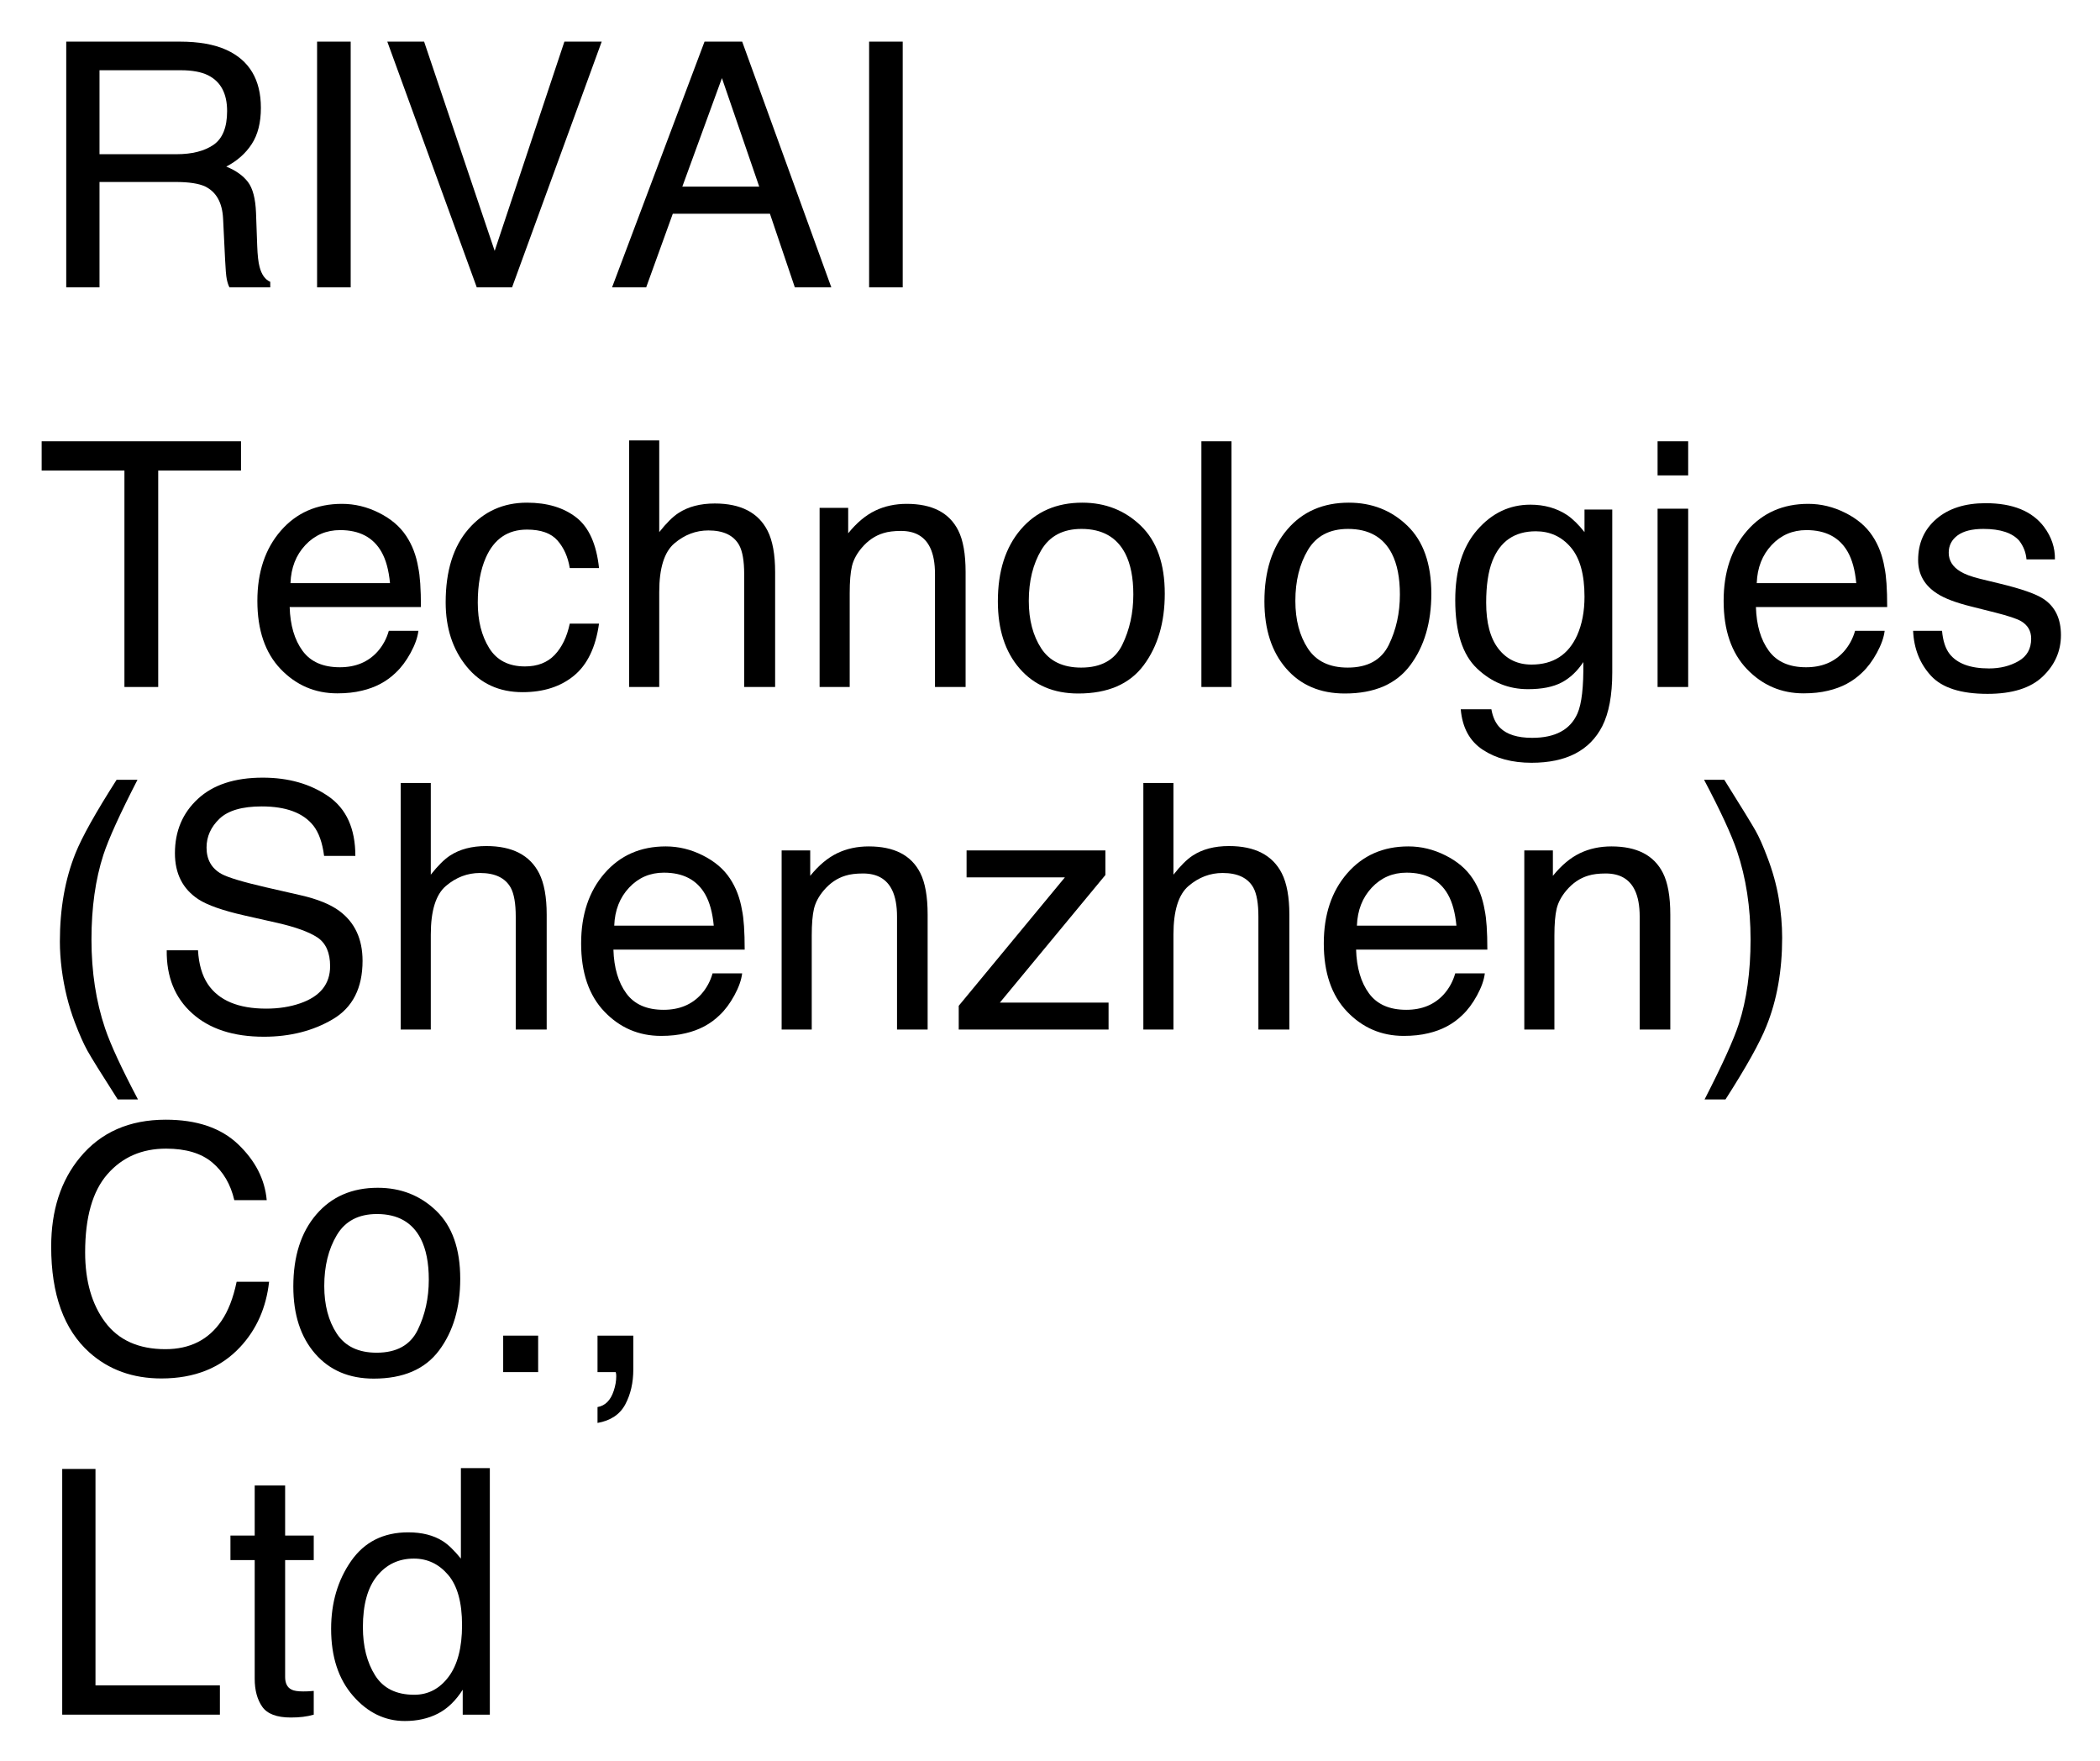
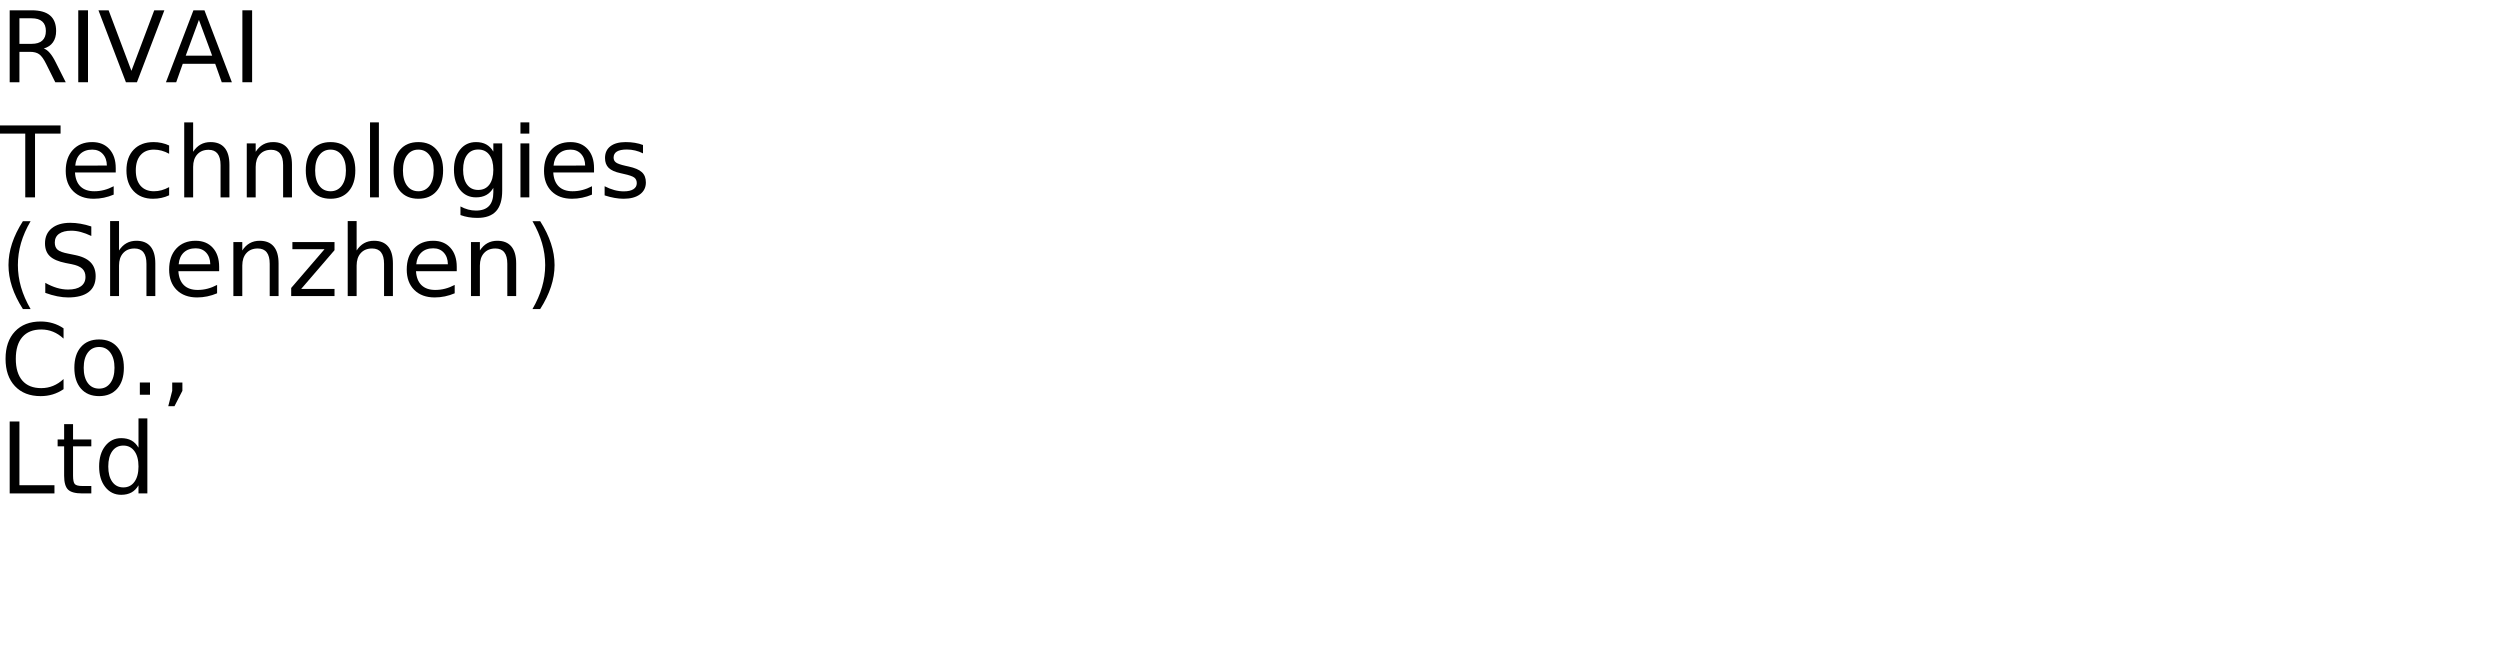
- <svg xmlns="http://www.w3.org/2000/svg" xmlns:xlink="http://www.w3.org/1999/xlink" role="img" viewBox="-6.33 -0.33 367.90 308.40">
+ <svg xmlns="http://www.w3.org/2000/svg" xmlns:xlink="http://www.w3.org/1999/xlink" width="1520" height="400" viewBox="0 0 1520 400">
  <defs>
-     <g id="glyph-0-0">
-       <path d="M 24.578 -23.32 C 27.312 -23.32 29.477 -23.867 31.07 -24.961 C 32.66 -26.055 33.457 -28.027 33.457 -30.879 C 33.457 -33.945 32.344 -36.035 30.117 -37.148 C 28.926 -37.734 27.336 -38.027 25.344 -38.027 L 11.102 -38.027 L 11.102 -23.32 Z M 5.273 -43.039 L 25.195 -43.039 C 28.477 -43.039 31.18 -42.559 33.312 -41.602 C 37.355 -39.766 39.375 -36.375 39.375 -31.438 C 39.375 -28.859 38.844 -26.75 37.777 -25.109 C 36.715 -23.469 35.227 -22.148 33.312 -21.152 C 34.992 -20.469 36.254 -19.57 37.105 -18.457 C 37.953 -17.344 38.43 -15.539 38.523 -13.039 L 38.73 -7.266 C 38.789 -5.625 38.926 -4.406 39.141 -3.602 C 39.492 -2.234 40.117 -1.359 41.016 -0.969 L 41.016 0 L 33.867 0 C 33.672 -0.371 33.516 -0.852 33.398 -1.438 C 33.281 -2.023 33.184 -3.156 33.105 -4.836 L 32.754 -12.012 C 32.617 -14.824 31.57 -16.711 29.617 -17.664 C 28.504 -18.191 26.758 -18.457 24.375 -18.457 L 11.102 -18.457 L 11.102 0 L 5.273 0 Z M 5.273 -43.039" />
-     </g>
-     <g id="glyph-0-1">
-       <path d="M 5.891 -43.039 L 11.777 -43.039 L 11.777 0 L 5.891 0 Z M 5.891 -43.039" />
-     </g>
-     <g id="glyph-0-2">
-       <path d="M 7.969 -43.039 L 20.332 -6.387 L 32.547 -43.039 L 39.082 -43.039 L 23.379 0 L 17.195 0 L 1.523 -43.039 Z M 7.969 -43.039" />
-     </g>
-     <g id="glyph-0-3">
-       <path d="M 26.66 -17.637 L 20.125 -36.648 L 13.184 -17.637 Z M 17.078 -43.039 L 23.672 -43.039 L 39.289 0 L 32.898 0 L 28.535 -12.891 L 11.516 -12.891 L 6.855 0 L 0.879 0 Z M 17.078 -43.039" />
-     </g>
-     <g id="glyph-0-4">
-       <path d="M 35.891 -43.039 L 35.891 -37.91 L 21.387 -37.91 L 21.387 0 L 15.469 0 L 15.469 -37.91 L 0.969 -37.91 L 0.969 -43.039 Z M 35.891 -43.039" />
-     </g>
-     <g id="glyph-0-5">
-       <path d="M 16.934 -32.078 C 19.16 -32.078 21.32 -31.559 23.406 -30.512 C 25.496 -29.469 27.09 -28.117 28.184 -26.453 C 29.238 -24.871 29.941 -23.027 30.293 -20.918 C 30.605 -19.473 30.762 -17.168 30.762 -14.004 L 7.766 -14.004 C 7.863 -10.82 8.613 -8.266 10.02 -6.344 C 11.426 -4.418 13.602 -3.457 16.555 -3.457 C 19.309 -3.457 21.504 -4.367 23.145 -6.18 C 24.082 -7.234 24.746 -8.457 25.137 -9.844 L 30.32 -9.844 C 30.184 -8.691 29.73 -7.406 28.961 -5.992 C 28.188 -4.574 27.324 -3.418 26.367 -2.52 C 24.766 -0.957 22.781 0.098 20.422 0.645 C 19.152 0.957 17.715 1.113 16.113 1.113 C 12.207 1.113 8.898 -0.309 6.18 -3.148 C 3.465 -5.992 2.109 -9.969 2.109 -15.086 C 2.109 -20.125 3.477 -24.219 6.211 -27.363 C 8.945 -30.508 12.52 -32.078 16.934 -32.078 Z M 25.344 -18.195 C 25.129 -20.48 24.629 -22.305 23.848 -23.672 C 22.402 -26.211 19.992 -27.48 16.609 -27.48 C 14.188 -27.48 12.156 -26.605 10.516 -24.859 C 8.875 -23.109 8.008 -20.891 7.91 -18.195 Z M 25.344 -18.195" />
-     </g>
-     <g id="glyph-0-6">
-       <path d="M 15.969 -32.285 C 19.504 -32.285 22.379 -31.426 24.594 -29.707 C 26.812 -27.988 28.145 -25.031 28.594 -20.828 L 23.469 -20.828 C 23.156 -22.762 22.441 -24.371 21.328 -25.648 C 20.215 -26.93 18.43 -27.57 15.969 -27.57 C 12.609 -27.57 10.203 -25.93 8.758 -22.648 C 7.82 -20.52 7.352 -17.891 7.352 -14.766 C 7.352 -11.621 8.016 -8.977 9.344 -6.828 C 10.672 -4.68 12.766 -3.602 15.617 -3.602 C 17.805 -3.602 19.535 -4.273 20.816 -5.609 C 22.094 -6.949 22.977 -8.781 23.469 -11.102 L 28.594 -11.102 C 28.008 -6.941 26.543 -3.902 24.199 -1.977 C 21.855 -0.055 18.859 0.906 15.203 0.906 C 11.102 0.906 7.832 -0.59 5.391 -3.59 C 2.949 -6.586 1.727 -10.332 1.727 -14.824 C 1.727 -20.332 3.066 -24.617 5.742 -27.688 C 8.418 -30.754 11.828 -32.285 15.969 -32.285 Z M 15.969 -32.285" />
-     </g>
-     <g id="glyph-0-7">
-       <path d="M 3.867 -43.184 L 9.141 -43.184 L 9.141 -27.129 C 10.391 -28.711 11.516 -29.824 12.508 -30.469 C 14.207 -31.582 16.328 -32.141 18.867 -32.141 C 23.418 -32.141 26.504 -30.547 28.125 -27.363 C 29.004 -25.625 29.445 -23.211 29.445 -20.125 L 29.445 0 L 24.023 0 L 24.023 -19.773 C 24.023 -22.078 23.73 -23.77 23.145 -24.844 C 22.188 -26.562 20.391 -27.422 17.754 -27.422 C 15.566 -27.422 13.586 -26.672 11.805 -25.164 C 10.027 -23.66 9.141 -20.82 9.141 -16.641 L 9.141 0 L 3.867 0 Z M 3.867 -43.184" />
-     </g>
-     <g id="glyph-0-8">
-       <path d="M 3.867 -31.375 L 8.875 -31.375 L 8.875 -26.922 C 10.359 -28.758 11.934 -30.078 13.594 -30.879 C 15.254 -31.68 17.102 -32.078 19.133 -32.078 C 23.586 -32.078 26.594 -30.527 28.156 -27.422 C 29.016 -25.723 29.445 -23.289 29.445 -20.125 L 29.445 0 L 24.082 0 L 24.082 -19.773 C 24.082 -21.688 23.797 -23.234 23.234 -24.406 C 22.297 -26.359 20.594 -27.336 18.133 -27.336 C 16.883 -27.336 15.859 -27.207 15.059 -26.953 C 13.613 -26.523 12.344 -25.664 11.25 -24.375 C 10.371 -23.34 9.801 -22.27 9.535 -21.168 C 9.273 -20.062 9.141 -18.484 9.141 -16.438 L 9.141 0 L 3.867 0 Z M 3.867 -31.375" />
-     </g>
-     <g id="glyph-0-9">
-       <path d="M 16.32 -3.398 C 19.816 -3.398 22.211 -4.723 23.512 -7.367 C 24.809 -10.016 25.461 -12.961 25.461 -16.203 C 25.461 -19.133 24.992 -21.516 24.055 -23.352 C 22.57 -26.242 20.008 -27.688 16.375 -27.688 C 13.152 -27.688 10.812 -26.453 9.344 -23.992 C 7.879 -21.531 7.148 -18.562 7.148 -15.086 C 7.148 -11.746 7.883 -8.965 9.344 -6.738 C 10.809 -4.512 13.133 -3.398 16.32 -3.398 Z M 16.523 -32.285 C 20.566 -32.285 23.984 -30.938 26.777 -28.242 C 29.57 -25.547 30.969 -21.582 30.969 -16.348 C 30.969 -11.289 29.734 -7.109 27.273 -3.809 C 24.812 -0.508 20.996 1.141 15.82 1.141 C 11.504 1.141 8.078 -0.316 5.539 -3.238 C 3 -6.156 1.727 -10.078 1.727 -15 C 1.727 -20.273 3.066 -24.473 5.742 -27.598 C 8.418 -30.723 12.012 -32.285 16.523 -32.285 Z M 16.523 -32.285" />
-     </g>
-     <g id="glyph-0-10">
-       <path d="M 4.016 -43.039 L 9.289 -43.039 L 9.289 0 L 4.016 0 Z M 4.016 -43.039" />
-     </g>
-     <g id="glyph-0-11">
-       <path d="M 14.941 -31.934 C 17.402 -31.934 19.551 -31.328 21.387 -30.117 C 22.383 -29.434 23.398 -28.438 24.434 -27.129 L 24.434 -31.086 L 29.297 -31.086 L 29.297 -2.547 C 29.297 1.438 28.711 4.578 27.539 6.883 C 25.352 11.141 21.219 13.273 15.148 13.273 C 11.77 13.273 8.926 12.516 6.621 11 C 4.316 9.488 3.027 7.117 2.754 3.898 L 8.117 3.898 C 8.371 5.305 8.875 6.387 9.641 7.148 C 10.832 8.32 12.703 8.906 15.266 8.906 C 19.309 8.906 21.953 7.48 23.203 4.629 C 23.945 2.949 24.289 -0.047 24.227 -4.367 C 23.172 -2.766 21.906 -1.57 20.422 -0.789 C 18.938 -0.008 16.973 0.383 14.531 0.383 C 11.133 0.383 8.16 -0.824 5.609 -3.238 C 3.062 -5.648 1.789 -9.641 1.789 -15.203 C 1.789 -20.457 3.07 -24.562 5.641 -27.508 C 8.207 -30.457 11.309 -31.934 14.941 -31.934 Z M 24.434 -15.82 C 24.434 -19.707 23.633 -22.586 22.031 -24.461 C 20.43 -26.336 18.391 -27.273 15.906 -27.273 C 12.195 -27.273 9.656 -25.539 8.289 -22.062 C 7.566 -20.207 7.207 -17.773 7.207 -14.766 C 7.207 -11.23 7.926 -8.539 9.359 -6.695 C 10.797 -4.848 12.727 -3.926 15.148 -3.926 C 18.938 -3.926 21.602 -5.633 23.145 -9.055 C 24.004 -10.988 24.434 -13.242 24.434 -15.82 Z M 24.434 -15.82" />
-     </g>
-     <g id="glyph-0-12">
-       <path d="M 3.867 -31.23 L 9.227 -31.23 L 9.227 0 L 3.867 0 Z M 3.867 -43.039 L 9.227 -43.039 L 9.227 -37.062 L 3.867 -37.062 Z M 3.867 -43.039" />
-     </g>
-     <g id="glyph-0-13">
-       <path d="M 7 -9.844 C 7.156 -8.086 7.598 -6.738 8.32 -5.801 C 9.648 -4.102 11.953 -3.25 15.234 -3.25 C 17.188 -3.25 18.906 -3.676 20.391 -4.527 C 21.875 -5.375 22.617 -6.688 22.617 -8.469 C 22.617 -9.816 22.023 -10.84 20.828 -11.543 C 20.066 -11.973 18.562 -12.469 16.32 -13.039 L 12.129 -14.094 C 9.453 -14.758 7.48 -15.5 6.211 -16.32 C 3.945 -17.746 2.812 -19.719 2.812 -22.234 C 2.812 -25.203 3.883 -27.609 6.02 -29.445 C 8.16 -31.281 11.035 -32.195 14.648 -32.195 C 19.375 -32.195 22.781 -30.812 24.875 -28.039 C 26.184 -26.281 26.816 -24.383 26.777 -22.352 L 21.797 -22.352 C 21.699 -23.543 21.281 -24.629 20.539 -25.605 C 19.328 -26.992 17.227 -27.688 14.238 -27.688 C 12.246 -27.688 10.738 -27.305 9.711 -26.543 C 8.688 -25.781 8.172 -24.773 8.172 -23.523 C 8.172 -22.156 8.848 -21.062 10.195 -20.242 C 10.977 -19.754 12.129 -19.328 13.652 -18.953 L 17.141 -18.105 C 20.93 -17.188 23.469 -16.297 24.758 -15.438 C 26.809 -14.09 27.832 -11.973 27.832 -9.082 C 27.832 -6.289 26.773 -3.875 24.652 -1.844 C 22.535 0.188 19.305 1.203 14.969 1.203 C 10.301 1.203 6.996 0.141 5.055 -1.977 C 3.109 -4.098 2.07 -6.719 1.934 -9.844 Z M 7 -9.844" />
-     </g>
-     <g id="glyph-0-14">
-       <path d="M 17.754 -43.742 C 14.688 -37.785 12.695 -33.398 11.777 -30.586 C 10.391 -26.309 9.695 -21.367 9.695 -15.762 C 9.695 -10.098 10.488 -4.922 12.07 -0.234 C 13.047 2.656 14.969 6.816 17.844 12.246 L 14.297 12.246 C 11.445 7.793 9.68 4.953 8.992 3.719 C 8.309 2.488 7.57 0.82 6.766 -1.289 C 5.672 -4.18 4.914 -7.266 4.484 -10.547 C 4.27 -12.246 4.16 -13.867 4.16 -15.41 C 4.16 -21.191 5.07 -26.336 6.883 -30.852 C 8.035 -33.723 10.438 -38.016 14.094 -43.742 Z M 17.754 -43.742" />
-     </g>
-     <g id="glyph-0-15">
-       <path d="M 8.379 -13.887 C 8.516 -11.445 9.094 -9.461 10.109 -7.938 C 12.043 -5.086 15.449 -3.664 20.332 -3.664 C 22.52 -3.664 24.512 -3.977 26.309 -4.602 C 29.785 -5.812 31.523 -7.977 31.523 -11.102 C 31.523 -13.445 30.789 -15.117 29.328 -16.113 C 27.844 -17.09 25.516 -17.938 22.352 -18.664 L 16.523 -19.98 C 12.715 -20.84 10.02 -21.789 8.438 -22.82 C 5.703 -24.617 4.336 -27.305 4.336 -30.879 C 4.336 -34.746 5.672 -37.922 8.352 -40.398 C 11.027 -42.879 14.812 -44.121 19.719 -44.121 C 24.23 -44.121 28.062 -43.031 31.215 -40.855 C 34.371 -38.676 35.945 -35.195 35.945 -30.41 L 30.469 -30.41 C 30.176 -32.715 29.551 -34.484 28.594 -35.711 C 26.816 -37.957 23.797 -39.082 19.539 -39.082 C 16.102 -39.082 13.633 -38.359 12.129 -36.914 C 10.625 -35.469 9.875 -33.789 9.875 -31.875 C 9.875 -29.766 10.75 -28.223 12.508 -27.246 C 13.66 -26.621 16.27 -25.84 20.332 -24.902 L 26.367 -23.523 C 29.277 -22.859 31.523 -21.953 33.105 -20.801 C 35.84 -18.789 37.207 -15.867 37.207 -12.039 C 37.207 -7.273 35.473 -3.867 32.008 -1.816 C 28.539 0.234 24.512 1.258 19.922 1.258 C 14.57 1.258 10.383 -0.109 7.352 -2.844 C 4.324 -5.559 2.844 -9.238 2.898 -13.887 Z M 8.379 -13.887" />
-     </g>
-     <g id="glyph-0-16">
-       <path d="M 1.523 -4.16 L 20.125 -26.66 L 2.898 -26.66 L 2.898 -31.375 L 27.219 -31.375 L 27.219 -27.07 L 8.73 -4.719 L 27.773 -4.719 L 27.773 0 L 1.523 0 Z M 1.523 -4.16" />
-     </g>
-     <g id="glyph-0-17">
-       <path d="M 2.078 12.246 C 5.184 6.191 7.188 1.777 8.086 -0.996 C 9.453 -5.195 10.137 -10.117 10.137 -15.762 C 10.137 -21.406 9.344 -26.57 7.766 -31.258 C 6.789 -34.148 4.863 -38.312 1.992 -43.742 L 5.539 -43.742 C 8.547 -38.938 10.367 -35.973 11 -34.848 C 11.637 -33.727 12.324 -32.18 13.066 -30.203 C 14.004 -27.762 14.672 -25.352 15.074 -22.969 C 15.473 -20.586 15.672 -18.289 15.672 -16.086 C 15.672 -10.305 14.758 -5.148 12.922 -0.617 C 11.77 2.293 9.375 6.582 5.742 12.246 Z M 2.078 12.246" />
-     </g>
-     <g id="glyph-0-18">
-       <path d="M 22.703 -44.211 C 28.152 -44.211 32.383 -42.773 35.391 -39.902 C 38.398 -37.031 40.07 -33.77 40.398 -30.117 L 34.719 -30.117 C 34.074 -32.891 32.789 -35.086 30.863 -36.711 C 28.941 -38.332 26.242 -39.141 22.766 -39.141 C 18.527 -39.141 15.102 -37.652 12.496 -34.672 C 9.887 -31.695 8.586 -27.129 8.586 -20.977 C 8.586 -15.938 9.762 -11.852 12.113 -8.715 C 14.469 -5.582 17.977 -4.016 22.648 -4.016 C 26.945 -4.016 30.215 -5.664 32.461 -8.965 C 33.652 -10.703 34.539 -12.988 35.125 -15.82 L 40.812 -15.82 C 40.305 -11.289 38.625 -7.492 35.773 -4.422 C 32.355 -0.73 27.742 1.113 21.945 1.113 C 16.945 1.113 12.742 -0.398 9.344 -3.43 C 4.871 -7.434 2.637 -13.613 2.637 -21.973 C 2.637 -28.32 4.316 -33.523 7.676 -37.586 C 11.309 -42 16.32 -44.211 22.703 -44.211 Z M 22.703 -44.211" />
-     </g>
-     <g id="glyph-0-19">
-       <path d="M 5.125 -6.387 L 11.25 -6.387 L 11.25 0 L 5.125 0 Z M 5.125 -6.387" />
-     </g>
-     <g id="glyph-0-20">
-       <path d="M 4.98 6.125 C 6.328 5.891 7.273 4.941 7.82 3.281 C 8.113 2.402 8.262 1.555 8.262 0.734 C 8.262 0.598 8.258 0.473 8.246 0.367 C 8.238 0.258 8.211 0.137 8.172 0 L 4.98 0 L 4.98 -6.387 L 11.25 -6.387 L 11.25 -0.469 C 11.25 1.855 10.781 3.898 9.844 5.656 C 8.906 7.414 7.285 8.496 4.98 8.906 Z M 4.98 6.125" />
-     </g>
-     <g id="glyph-0-21">
-       <path d="M 4.57 -43.039 L 10.398 -43.039 L 10.398 -5.125 L 32.195 -5.125 L 32.195 0 L 4.57 0 Z M 4.57 -43.039" />
-     </g>
-     <g id="glyph-0-22">
-       <path d="M 4.922 -40.137 L 10.254 -40.137 L 10.254 -31.375 L 15.266 -31.375 L 15.266 -27.07 L 10.254 -27.07 L 10.254 -6.594 C 10.254 -5.5 10.625 -4.766 11.367 -4.395 C 11.777 -4.18 12.461 -4.07 13.418 -4.07 C 13.672 -4.07 13.945 -4.078 14.238 -4.086 C 14.531 -4.098 14.875 -4.121 15.266 -4.16 L 15.266 0 C 14.66 0.176 14.027 0.305 13.375 0.383 C 12.719 0.461 12.012 0.5 11.25 0.5 C 8.789 0.5 7.117 -0.133 6.242 -1.391 C 5.363 -2.652 4.922 -4.289 4.922 -6.297 L 4.922 -27.07 L 0.672 -27.07 L 0.672 -31.375 L 4.922 -31.375 Z M 4.922 -40.137" />
-     </g>
-     <g id="glyph-0-23">
-       <path d="M 7.207 -15.32 C 7.207 -11.961 7.922 -9.148 9.344 -6.883 C 10.77 -4.617 13.055 -3.484 16.203 -3.484 C 18.645 -3.484 20.648 -4.535 22.223 -6.637 C 23.793 -8.734 24.578 -11.75 24.578 -15.672 C 24.578 -19.637 23.77 -22.574 22.148 -24.477 C 20.527 -26.383 18.523 -27.336 16.141 -27.336 C 13.484 -27.336 11.332 -26.32 9.684 -24.289 C 8.031 -22.258 7.207 -19.266 7.207 -15.32 Z M 15.148 -31.934 C 17.551 -31.934 19.562 -31.426 21.18 -30.41 C 22.117 -29.824 23.184 -28.797 24.375 -27.336 L 24.375 -43.184 L 29.445 -43.184 L 29.445 0 L 24.695 0 L 24.695 -4.367 C 23.465 -2.434 22.012 -1.035 20.332 -0.176 C 18.652 0.684 16.727 1.113 14.562 1.113 C 11.066 1.113 8.039 -0.355 5.477 -3.297 C 2.918 -6.234 1.641 -10.148 1.641 -15.031 C 1.641 -19.602 2.809 -23.559 5.141 -26.91 C 7.477 -30.258 10.812 -31.934 15.148 -31.934 Z M 15.148 -31.934" />
+     <g>
+       <g id="glyph-0-0">
+         <path d="M 26.625 -20.516 C 27.895 -20.078 29.129 -19.156 30.328 -17.75 C 31.535 -16.344 32.742 -14.41 33.953 -11.953 L 39.969 0 L 33.609 0 L 28.016 -11.219 C 26.566 -14.145 25.16 -16.086 23.797 -17.047 C 22.441 -18.004 20.594 -18.484 18.25 -18.484 L 11.812 -18.484 L 11.812 0 L 5.891 0 L 5.891 -43.734 L 19.25 -43.734 C 24.25 -43.734 27.977 -42.688 30.438 -40.594 C 32.895 -38.508 34.125 -35.359 34.125 -31.141 C 34.125 -28.391 33.484 -26.102 32.203 -24.281 C 30.93 -22.469 29.07 -21.211 26.625 -20.516 Z M 11.812 -38.875 L 11.812 -23.344 L 19.25 -23.344 C 22.102 -23.344 24.254 -24.004 25.703 -25.328 C 27.16 -26.648 27.891 -28.586 27.891 -31.141 C 27.891 -33.703 27.16 -35.629 25.703 -36.922 C 24.254 -38.223 22.102 -38.875 19.25 -38.875 Z M 11.812 -38.875 " />
+       </g>
+       <g id="glyph-0-1">
+         <path d="M 5.891 -43.734 L 11.812 -43.734 L 11.812 0 L 5.891 0 Z M 5.891 -43.734 " />
+       </g>
+       <g id="glyph-0-2">
+         <path d="M 17.172 0 L 0.469 -43.734 L 6.656 -43.734 L 20.516 -6.922 L 34.391 -43.734 L 40.547 -43.734 L 23.875 0 Z M 17.172 0 " />
+       </g>
+       <g id="glyph-0-3">
+         <path d="M 20.516 -37.906 L 12.484 -16.141 L 28.562 -16.141 Z M 17.172 -43.734 L 23.875 -43.734 L 40.547 0 L 34.391 0 L 30.406 -11.219 L 10.688 -11.219 L 6.703 0 L 0.469 0 Z M 17.172 -43.734 " />
+       </g>
+       <g id="glyph-0-4">
+         <path d="M -0.172 -43.734 L 36.828 -43.734 L 36.828 -38.766 L 21.297 -38.766 L 21.297 0 L 15.359 0 L 15.359 -38.766 L -0.172 -38.766 Z M -0.172 -43.734 " />
+       </g>
+       <g id="glyph-0-5">
+         <path d="M 33.719 -17.75 L 33.719 -15.125 L 8.938 -15.125 C 9.164 -11.406 10.281 -8.57 12.281 -6.625 C 14.289 -4.688 17.082 -3.719 20.656 -3.719 C 22.727 -3.719 24.734 -3.973 26.672 -4.484 C 28.617 -4.992 30.551 -5.754 32.469 -6.766 L 32.469 -1.672 C 30.531 -0.848 28.547 -0.223 26.516 0.203 C 24.484 0.629 22.422 0.844 20.328 0.844 C 15.098 0.844 10.953 -0.676 7.891 -3.719 C 4.836 -6.77 3.312 -10.891 3.312 -16.078 C 3.312 -21.453 4.758 -25.719 7.656 -28.875 C 10.562 -32.031 14.473 -33.609 19.391 -33.609 C 23.805 -33.609 27.297 -32.188 29.859 -29.344 C 32.43 -26.5 33.719 -22.633 33.719 -17.75 Z M 28.328 -19.344 C 28.285 -22.289 27.457 -24.641 25.844 -26.391 C 24.238 -28.148 22.109 -29.031 19.453 -29.031 C 16.441 -29.031 14.031 -28.18 12.219 -26.484 C 10.414 -24.785 9.379 -22.395 9.109 -19.312 Z M 28.328 -19.344 " />
+       </g>
+       <g id="glyph-0-6">
+         <path d="M 29.266 -31.547 L 29.266 -26.516 C 27.742 -27.359 26.219 -27.988 24.688 -28.406 C 23.156 -28.82 21.609 -29.031 20.047 -29.031 C 16.547 -29.031 13.828 -27.922 11.891 -25.703 C 9.961 -23.492 9 -20.383 9 -16.375 C 9 -12.375 9.961 -9.266 11.891 -7.047 C 13.828 -4.828 16.547 -3.719 20.047 -3.719 C 21.609 -3.719 23.156 -3.926 24.688 -4.344 C 26.219 -4.77 27.742 -5.398 29.266 -6.234 L 29.266 -1.266 C 27.766 -0.555 26.207 -0.031 24.594 0.312 C 22.977 0.664 21.266 0.844 19.453 0.844 C 14.516 0.844 10.586 -0.707 7.672 -3.812 C 4.766 -6.914 3.312 -11.102 3.312 -16.375 C 3.312 -21.727 4.781 -25.938 7.719 -29 C 10.656 -32.07 14.688 -33.609 19.812 -33.609 C 21.469 -33.609 23.086 -33.438 24.672 -33.094 C 26.254 -32.75 27.785 -32.234 29.266 -31.547 Z M 29.266 -31.547 " />
+       </g>
+       <g id="glyph-0-7">
+         <path d="M 32.938 -19.812 L 32.938 0 L 27.547 0 L 27.547 -19.625 C 27.547 -22.727 26.938 -25.051 25.719 -26.594 C 24.508 -28.145 22.695 -28.922 20.281 -28.922 C 17.363 -28.922 15.066 -27.988 13.391 -26.125 C 11.711 -24.27 10.875 -21.742 10.875 -18.547 L 10.875 0 L 5.453 0 L 5.453 -45.594 L 10.875 -45.594 L 10.875 -27.719 C 12.156 -29.688 13.672 -31.16 15.422 -32.141 C 17.172 -33.117 19.188 -33.609 21.469 -33.609 C 25.238 -33.609 28.094 -32.441 30.031 -30.109 C 31.969 -27.773 32.938 -24.344 32.938 -19.812 Z M 32.938 -19.812 " />
+       </g>
+       <g id="glyph-0-8">
+         <path d="M 32.938 -19.812 L 32.938 0 L 27.547 0 L 27.547 -19.625 C 27.547 -22.727 26.938 -25.051 25.719 -26.594 C 24.508 -28.145 22.695 -28.922 20.281 -28.922 C 17.363 -28.922 15.066 -27.988 13.391 -26.125 C 11.711 -24.27 10.875 -21.742 10.875 -18.547 L 10.875 0 L 5.453 0 L 5.453 -32.812 L 10.875 -32.812 L 10.875 -27.719 C 12.156 -29.688 13.672 -31.16 15.422 -32.141 C 17.172 -33.117 19.188 -33.609 21.469 -33.609 C 25.238 -33.609 28.094 -32.441 30.031 -30.109 C 31.969 -27.773 32.938 -24.344 32.938 -19.812 Z M 32.938 -19.812 " />
+       </g>
+       <g id="glyph-0-9">
+         <path d="M 18.375 -29.031 C 15.477 -29.031 13.191 -27.898 11.516 -25.641 C 9.836 -23.391 9 -20.301 9 -16.375 C 9 -12.445 9.832 -9.352 11.5 -7.094 C 13.164 -4.844 15.457 -3.719 18.375 -3.719 C 21.238 -3.719 23.508 -4.848 25.188 -7.109 C 26.875 -9.379 27.719 -12.469 27.719 -16.375 C 27.719 -20.258 26.875 -23.336 25.188 -25.609 C 23.508 -27.891 21.238 -29.031 18.375 -29.031 Z M 18.375 -33.609 C 23.062 -33.609 26.738 -32.082 29.406 -29.031 C 32.082 -25.988 33.422 -21.77 33.422 -16.375 C 33.422 -11.008 32.082 -6.797 29.406 -3.734 C 26.738 -0.68 23.062 0.844 18.375 0.844 C 13.664 0.844 9.977 -0.68 7.312 -3.734 C 4.645 -6.797 3.312 -11.008 3.312 -16.375 C 3.312 -21.77 4.645 -25.988 7.312 -29.031 C 9.977 -32.082 13.664 -33.609 18.375 -33.609 Z M 18.375 -33.609 " />
+       </g>
+       <g id="glyph-0-10">
+         <path d="M 5.656 -45.594 L 11.047 -45.594 L 11.047 0 L 5.656 0 Z M 5.656 -45.594 " />
+       </g>
+       <g id="glyph-0-11">
+         <path d="M 27.25 -16.781 C 27.25 -20.688 26.441 -23.711 24.828 -25.859 C 23.211 -28.016 20.953 -29.094 18.047 -29.094 C 15.16 -29.094 12.91 -28.016 11.297 -25.859 C 9.68 -23.711 8.875 -20.688 8.875 -16.781 C 8.875 -12.895 9.68 -9.879 11.297 -7.734 C 12.91 -5.586 15.16 -4.516 18.047 -4.516 C 20.953 -4.516 23.211 -5.586 24.828 -7.734 C 26.441 -9.879 27.25 -12.895 27.25 -16.781 Z M 32.641 -4.078 C 32.641 1.516 31.398 5.672 28.922 8.391 C 26.441 11.117 22.641 12.484 17.516 12.484 C 15.617 12.484 13.832 12.336 12.156 12.047 C 10.477 11.766 8.848 11.332 7.266 10.75 L 7.266 5.516 C 8.848 6.367 10.41 7 11.953 7.406 C 13.492 7.82 15.066 8.031 16.672 8.031 C 20.203 8.031 22.848 7.102 24.609 5.25 C 26.367 3.406 27.25 0.617 27.25 -3.109 L 27.25 -5.766 C 26.133 -3.836 24.707 -2.395 22.969 -1.438 C 21.227 -0.477 19.148 0 16.734 0 C 12.703 0 9.457 -1.531 7 -4.594 C 4.539 -7.664 3.312 -11.727 3.312 -16.781 C 3.312 -21.863 4.539 -25.938 7 -29 C 9.457 -32.07 12.703 -33.609 16.734 -33.609 C 19.148 -33.609 21.227 -33.129 22.969 -32.172 C 24.707 -31.211 26.133 -29.766 27.25 -27.828 L 27.25 -32.812 L 32.641 -32.812 Z M 32.641 -4.078 " />
+       </g>
+       <g id="glyph-0-12">
+         <path d="M 5.656 -32.812 L 11.047 -32.812 L 11.047 0 L 5.656 0 Z M 5.656 -45.594 L 11.047 -45.594 L 11.047 -38.766 L 5.656 -38.766 Z M 5.656 -45.594 " />
+       </g>
+       <g id="glyph-0-13">
+         <path d="M 26.578 -31.844 L 26.578 -26.75 C 25.047 -27.531 23.457 -28.113 21.812 -28.5 C 20.176 -28.895 18.484 -29.094 16.734 -29.094 C 14.055 -29.094 12.047 -28.68 10.703 -27.859 C 9.367 -27.035 8.703 -25.805 8.703 -24.172 C 8.703 -22.922 9.18 -21.938 10.141 -21.219 C 11.098 -20.508 13.02 -19.832 15.906 -19.188 L 17.75 -18.781 C 21.582 -17.957 24.301 -16.797 25.906 -15.297 C 27.52 -13.805 28.328 -11.723 28.328 -9.047 C 28.328 -6.004 27.117 -3.594 24.703 -1.812 C 22.297 -0.039 18.984 0.844 14.766 0.844 C 13.004 0.844 11.172 0.672 9.266 0.328 C 7.367 -0.004 5.363 -0.516 3.25 -1.203 L 3.25 -6.766 C 5.238 -5.734 7.203 -4.957 9.141 -4.438 C 11.078 -3.914 12.992 -3.656 14.891 -3.656 C 17.422 -3.656 19.367 -4.086 20.734 -4.953 C 22.109 -5.828 22.797 -7.055 22.797 -8.641 C 22.797 -10.109 22.301 -11.234 21.312 -12.016 C 20.32 -12.797 18.16 -13.547 14.828 -14.266 L 12.953 -14.703 C 9.609 -15.41 7.191 -16.488 5.703 -17.938 C 4.223 -19.395 3.484 -21.395 3.484 -23.938 C 3.484 -27.02 4.578 -29.398 6.766 -31.078 C 8.953 -32.766 12.055 -33.609 16.078 -33.609 C 18.078 -33.609 19.953 -33.457 21.703 -33.156 C 23.461 -32.863 25.086 -32.426 26.578 -31.844 Z M 26.578 -31.844 " />
+       </g>
+       <g id="glyph-0-14">
+         <path d="M 18.609 -45.531 C 15.984 -41.039 14.035 -36.598 12.766 -32.203 C 11.504 -27.805 10.875 -23.352 10.875 -18.844 C 10.875 -14.332 11.508 -9.863 12.781 -5.438 C 14.062 -1.008 16.004 3.438 18.609 7.906 L 13.922 7.906 C 10.984 3.32 8.785 -1.188 7.328 -5.625 C 5.879 -10.062 5.156 -14.469 5.156 -18.844 C 5.156 -23.195 5.879 -27.578 7.328 -31.984 C 8.773 -36.398 10.973 -40.914 13.922 -45.531 Z M 18.609 -45.531 " />
+       </g>
+       <g id="glyph-0-15">
+         <path d="M 32.109 -42.312 L 32.109 -36.531 C 29.859 -37.602 27.738 -38.406 25.75 -38.938 C 23.758 -39.469 21.836 -39.734 19.984 -39.734 C 16.754 -39.734 14.266 -39.109 12.516 -37.859 C 10.773 -36.609 9.906 -34.828 9.906 -32.516 C 9.906 -30.586 10.484 -29.129 11.641 -28.141 C 12.805 -27.148 15.008 -26.352 18.25 -25.75 L 21.828 -25.016 C 26.242 -24.18 29.5 -22.703 31.594 -20.578 C 33.695 -18.461 34.75 -15.629 34.75 -12.078 C 34.75 -7.836 33.328 -4.625 30.484 -2.438 C 27.641 -0.25 23.473 0.844 17.984 0.844 C 15.922 0.844 13.719 0.609 11.375 0.141 C 9.039 -0.328 6.625 -1.02 4.125 -1.938 L 4.125 -8.031 C 6.531 -6.676 8.883 -5.656 11.188 -4.969 C 13.5 -4.289 15.766 -3.953 17.984 -3.953 C 21.367 -3.953 23.977 -4.613 25.812 -5.938 C 27.645 -7.27 28.562 -9.164 28.562 -11.625 C 28.562 -13.781 27.898 -15.461 26.578 -16.672 C 25.266 -17.879 23.102 -18.785 20.094 -19.391 L 16.5 -20.094 C 12.082 -20.977 8.883 -22.359 6.906 -24.234 C 4.938 -26.109 3.953 -28.711 3.953 -32.047 C 3.953 -35.922 5.312 -38.969 8.031 -41.188 C 10.758 -43.414 14.52 -44.531 19.312 -44.531 C 21.363 -44.531 23.453 -44.344 25.578 -43.969 C 27.703 -43.602 29.879 -43.051 32.109 -42.312 Z M 32.109 -42.312 " />
+       </g>
+       <g id="glyph-0-16">
+         <path d="M 3.312 -32.812 L 28.922 -32.812 L 28.922 -27.891 L 8.641 -4.312 L 28.922 -4.312 L 28.922 0 L 2.578 0 L 2.578 -4.922 L 22.859 -28.5 L 3.312 -28.5 Z M 3.312 -32.812 " />
+       </g>
+       <g id="glyph-0-17">
+         <path d="M 4.812 -45.531 L 9.5 -45.531 C 12.426 -40.914 14.613 -36.398 16.062 -31.984 C 17.52 -27.578 18.25 -23.195 18.25 -18.844 C 18.25 -14.469 17.52 -10.062 16.062 -5.625 C 14.613 -1.188 12.426 3.32 9.5 7.906 L 4.812 7.906 C 7.406 3.438 9.344 -1.008 10.625 -5.438 C 11.906 -9.863 12.547 -14.332 12.547 -18.844 C 12.547 -23.352 11.906 -27.805 10.625 -32.203 C 9.344 -36.598 7.406 -41.039 4.812 -45.531 Z M 4.812 -45.531 " />
+       </g>
+       <g id="glyph-0-18">
+         <path d="M 38.641 -40.375 L 38.641 -34.125 C 36.648 -35.988 34.523 -37.379 32.266 -38.297 C 30.016 -39.211 27.617 -39.672 25.078 -39.672 C 20.078 -39.672 16.25 -38.141 13.594 -35.078 C 10.938 -32.023 9.609 -27.609 9.609 -21.828 C 9.609 -16.066 10.938 -11.656 13.594 -8.594 C 16.25 -5.539 20.078 -4.016 25.078 -4.016 C 27.617 -4.016 30.016 -4.473 32.266 -5.391 C 34.523 -6.305 36.648 -7.691 38.641 -9.547 L 38.641 -3.375 C 36.566 -1.969 34.375 -0.91 32.062 -0.203 C 29.75 0.492 27.305 0.844 24.734 0.844 C 18.109 0.844 12.891 -1.18 9.078 -5.234 C 5.273 -9.285 3.375 -14.816 3.375 -21.828 C 3.375 -28.859 5.273 -34.398 9.078 -38.453 C 12.891 -42.504 18.109 -44.531 24.734 -44.531 C 27.348 -44.531 29.812 -44.18 32.125 -43.484 C 34.438 -42.797 36.609 -41.758 38.641 -40.375 Z M 38.641 -40.375 " />
+       </g>
+       <g id="glyph-0-19">
+         <path d="M 6.422 -7.438 L 12.594 -7.438 L 12.594 0 L 6.422 0 Z M 6.422 -7.438 " />
+       </g>
+       <g id="glyph-0-20">
+         <path d="M 7.031 -7.438 L 13.219 -7.438 L 13.219 -2.406 L 8.406 6.969 L 4.625 6.969 L 7.031 -2.406 Z M 7.031 -7.438 " />
+       </g>
+       <g id="glyph-0-21">
+         <path d="M 5.891 -43.734 L 11.812 -43.734 L 11.812 -4.984 L 33.109 -4.984 L 33.109 0 L 5.891 0 Z M 5.891 -43.734 " />
+       </g>
+       <g id="glyph-0-22">
+         <path d="M 10.984 -42.125 L 10.984 -32.812 L 22.094 -32.812 L 22.094 -28.625 L 10.984 -28.625 L 10.984 -10.812 C 10.984 -8.133 11.348 -6.414 12.078 -5.656 C 12.816 -4.895 14.305 -4.516 16.547 -4.516 L 22.094 -4.516 L 22.094 0 L 16.547 0 C 12.391 0 9.52 -0.773 7.938 -2.328 C 6.352 -3.879 5.562 -6.707 5.562 -10.812 L 5.562 -28.625 L 1.609 -28.625 L 1.609 -32.812 L 5.562 -32.812 L 5.562 -42.125 Z M 10.984 -42.125 " />
+       </g>
+       <g id="glyph-0-23">
+         <path d="M 27.25 -27.828 L 27.25 -45.594 L 32.641 -45.594 L 32.641 0 L 27.25 0 L 27.25 -4.922 C 26.113 -2.973 24.68 -1.523 22.953 -0.578 C 21.223 0.367 19.148 0.844 16.734 0.844 C 12.766 0.844 9.535 -0.734 7.047 -3.891 C 4.555 -7.055 3.312 -11.219 3.312 -16.375 C 3.312 -21.531 4.555 -25.691 7.047 -28.859 C 9.535 -32.023 12.766 -33.609 16.734 -33.609 C 19.148 -33.609 21.223 -33.133 22.953 -32.188 C 24.68 -31.238 26.113 -29.785 27.25 -27.828 Z M 8.875 -16.375 C 8.875 -12.414 9.688 -9.305 11.312 -7.047 C 12.945 -4.785 15.191 -3.656 18.047 -3.656 C 20.898 -3.656 23.145 -4.785 24.781 -7.047 C 26.426 -9.305 27.25 -12.414 27.25 -16.375 C 27.25 -20.344 26.426 -23.453 24.781 -25.703 C 23.145 -27.961 20.898 -29.094 18.047 -29.094 C 15.191 -29.094 12.945 -27.961 11.312 -25.703 C 9.688 -23.453 8.875 -20.344 8.875 -16.375 Z M 8.875 -16.375 " />
+       </g>
    </g>
  </defs>
-   <g>
-     <use y="50" xlink:href="#glyph-0-0" />
-     <use x="43.33" y="50" xlink:href="#glyph-0-1" />
-     <use x="60" y="50" xlink:href="#glyph-0-2" />
-     <use x="100.02" y="50" xlink:href="#glyph-0-3" />
-     <use x="140.039" y="50" xlink:href="#glyph-0-1" />
+   <g fill="rgb(0%, 0%, 0%)" fill-opacity="1">
+     <use xlink:href="#glyph-0-0" x="0" y="50" />
+     <use xlink:href="#glyph-0-1" x="41.689" y="50" />
+     <use xlink:href="#glyph-0-2" x="59.385" y="50" />
+     <use xlink:href="#glyph-0-3" x="100.43" y="50" />
+     <use xlink:href="#glyph-0-1" x="141.475" y="50" />
  </g>
-   <g>
-     <use y="120" xlink:href="#glyph-0-4" />
-     <use x="36.65" y="120" xlink:href="#glyph-0-5" />
-     <use x="70.02" y="120" xlink:href="#glyph-0-6" />
-     <use x="100.02" y="120" xlink:href="#glyph-0-7" />
-     <use x="133.389" y="120" xlink:href="#glyph-0-8" />
-     <use x="166.758" y="120" xlink:href="#glyph-0-9" />
-     <use x="200.127" y="120" xlink:href="#glyph-0-10" />
-     <use x="213.457" y="120" xlink:href="#glyph-0-9" />
-     <use x="246.826" y="120" xlink:href="#glyph-0-11" />
-     <use x="280.195" y="120" xlink:href="#glyph-0-12" />
-     <use x="293.525" y="120" xlink:href="#glyph-0-5" />
-     <use x="326.895" y="120" xlink:href="#glyph-0-13" />
+   <g fill="rgb(0%, 0%, 0%)" fill-opacity="1">
+     <use xlink:href="#glyph-0-4" x="0" y="120" />
+     <use xlink:href="#glyph-0-5" x="36.65" y="120" />
+     <use xlink:href="#glyph-0-6" x="73.564" y="120" />
+     <use xlink:href="#glyph-0-7" x="106.553" y="120" />
+     <use xlink:href="#glyph-0-8" x="144.58" y="120" />
+     <use xlink:href="#glyph-0-9" x="182.607" y="120" />
+     <use xlink:href="#glyph-0-10" x="219.316" y="120" />
+     <use xlink:href="#glyph-0-9" x="235.986" y="120" />
+     <use xlink:href="#glyph-0-11" x="272.695" y="120" />
+     <use xlink:href="#glyph-0-12" x="310.781" y="120" />
+     <use xlink:href="#glyph-0-5" x="327.451" y="120" />
+     <use xlink:href="#glyph-0-13" x="364.365" y="120" />
  </g>
-   <g>
-     <use y="180" xlink:href="#glyph-0-14" />
-     <use x="19.98" y="180" xlink:href="#glyph-0-15" />
-     <use x="60" y="180" xlink:href="#glyph-0-7" />
-     <use x="93.369" y="180" xlink:href="#glyph-0-5" />
-     <use x="126.738" y="180" xlink:href="#glyph-0-8" />
-     <use x="160.107" y="180" xlink:href="#glyph-0-16" />
-     <use x="190.107" y="180" xlink:href="#glyph-0-7" />
-     <use x="223.477" y="180" xlink:href="#glyph-0-5" />
-     <use x="256.846" y="180" xlink:href="#glyph-0-8" />
-     <use x="290.215" y="180" xlink:href="#glyph-0-17" />
+   <g fill="rgb(0%, 0%, 0%)" fill-opacity="1">
+     <use xlink:href="#glyph-0-14" x="0" y="180" />
+     <use xlink:href="#glyph-0-15" x="23.408" y="180" />
+     <use xlink:href="#glyph-0-7" x="61.494" y="180" />
+     <use xlink:href="#glyph-0-5" x="99.521" y="180" />
+     <use xlink:href="#glyph-0-8" x="136.436" y="180" />
+     <use xlink:href="#glyph-0-16" x="174.463" y="180" />
+     <use xlink:href="#glyph-0-7" x="205.957" y="180" />
+     <use xlink:href="#glyph-0-5" x="243.984" y="180" />
+     <use xlink:href="#glyph-0-8" x="280.898" y="180" />
+     <use xlink:href="#glyph-0-17" x="318.926" y="180" />
  </g>
-   <g>
-     <use y="240" xlink:href="#glyph-0-18" />
-     <use x="43.33" y="240" xlink:href="#glyph-0-9" />
-     <use x="76.699" y="240" xlink:href="#glyph-0-19" />
-     <use x="93.369" y="240" xlink:href="#glyph-0-20" />
+   <g fill="rgb(0%, 0%, 0%)" fill-opacity="1">
+     <use xlink:href="#glyph-0-18" x="0" y="240" />
+     <use xlink:href="#glyph-0-9" x="41.895" y="240" />
+     <use xlink:href="#glyph-0-19" x="78.604" y="240" />
+     <use xlink:href="#glyph-0-20" x="97.676" y="240" />
  </g>
-   <g>
-     <use y="300" xlink:href="#glyph-0-21" />
-     <use x="33.369" y="300" xlink:href="#glyph-0-22" />
-     <use x="50.039" y="300" xlink:href="#glyph-0-23" />
+   <g fill="rgb(0%, 0%, 0%)" fill-opacity="1">
+     <use xlink:href="#glyph-0-21" x="0" y="300" />
+     <use xlink:href="#glyph-0-22" x="33.428" y="300" />
+     <use xlink:href="#glyph-0-23" x="56.953" y="300" />
  </g>
</svg>
